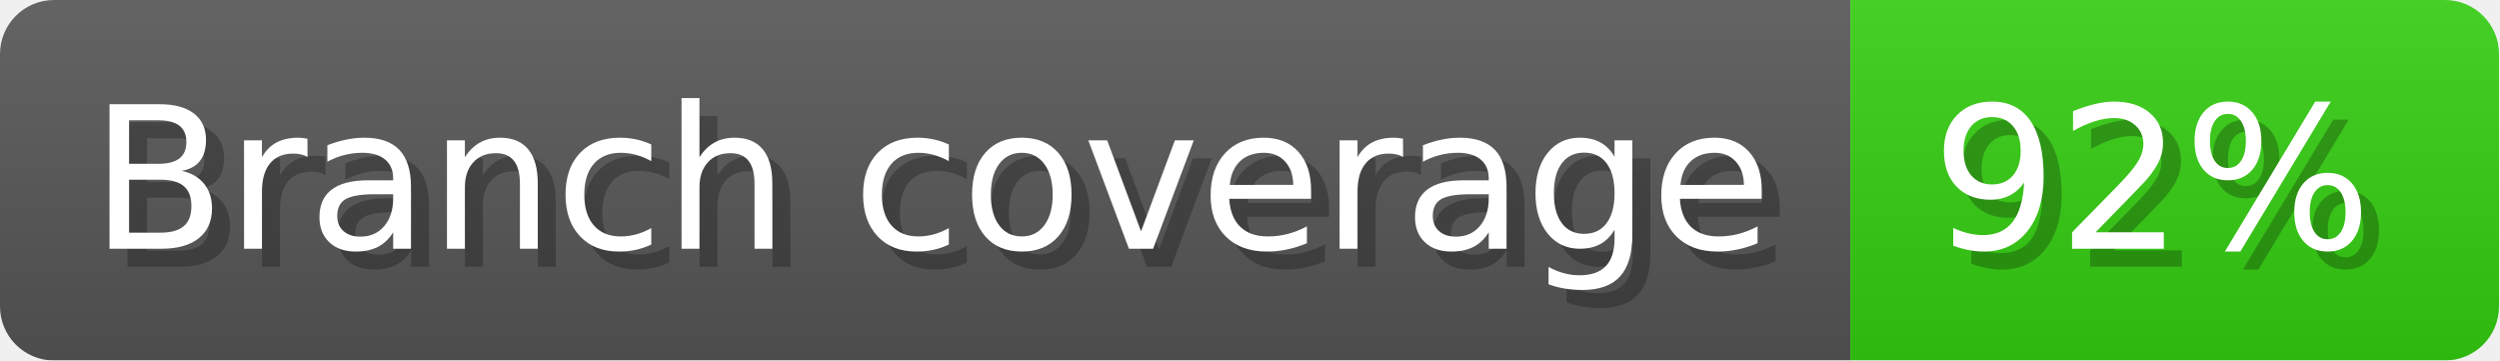
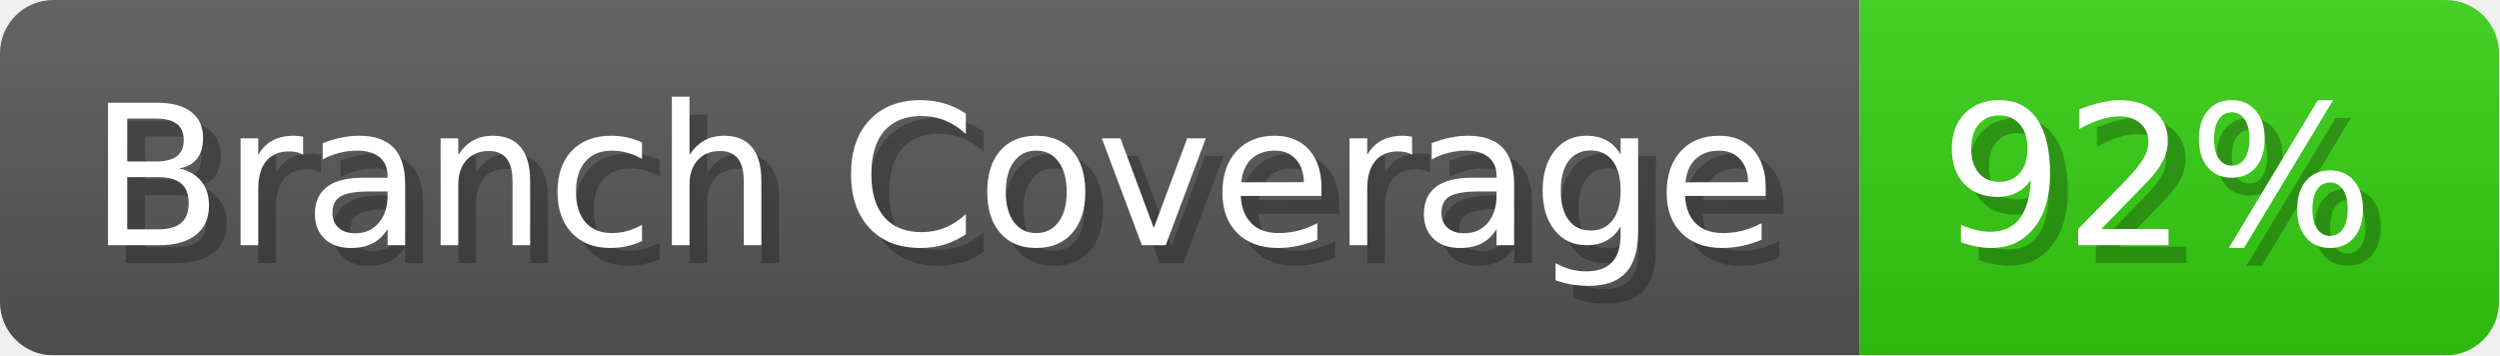
- <svg xmlns="http://www.w3.org/2000/svg" width="138.7" height="20" viewBox="0 0 1387 200" role="img" aria-label="Branch coverage: 92%">
+ <svg xmlns="http://www.w3.org/2000/svg" width="140.7" height="20" viewBox="0 0 1407 200" role="img" aria-label="Branch Coverage: 92%">
  <linearGradient id="a" x2="0" y2="100%">
    <stop offset="0" stop-opacity=".1" stop-color="#EEE" />
    <stop offset="1" stop-opacity=".1" />
  </linearGradient>
  <mask id="m">
-     <rect width="1387" height="200" rx="30" fill="#FFF" />
+     <rect width="1407" height="200" rx="30" fill="#FFF" />
  </mask>
  <g mask="url(#m)">
-     <rect width="1027" height="200" fill="#555" />
-     <rect width="360" height="200" fill="#3C1" x="1027" />
-     <rect width="1387" height="200" fill="url(#a)" />
+     <rect width="1047" height="200" fill="#555" />
+     <rect width="360" height="200" fill="#3C1" x="1047" />
+     <rect width="1407" height="200" fill="url(#a)" />
  </g>
  <g aria-hidden="true" fill="#fff" text-anchor="start" font-family="Verdana,DejaVu Sans,sans-serif" font-size="110">
-     <text x="60" y="148" textLength="927" fill="#000" opacity="0.25">Branch coverage</text>
-     <text x="50" y="138" textLength="927">Branch coverage</text>
-     <text x="1082" y="148" textLength="260" fill="#000" opacity="0.25">92%</text>
-     <text x="1072" y="138" textLength="260">92%</text>
+     <text x="60" y="148" textLength="947" fill="#000" opacity="0.25">Branch Coverage</text>
+     <text x="50" y="138" textLength="947">Branch Coverage</text>
+     <text x="1102" y="148" textLength="260" fill="#000" opacity="0.25">92%</text>
+     <text x="1092" y="138" textLength="260">92%</text>
  </g>
</svg>
